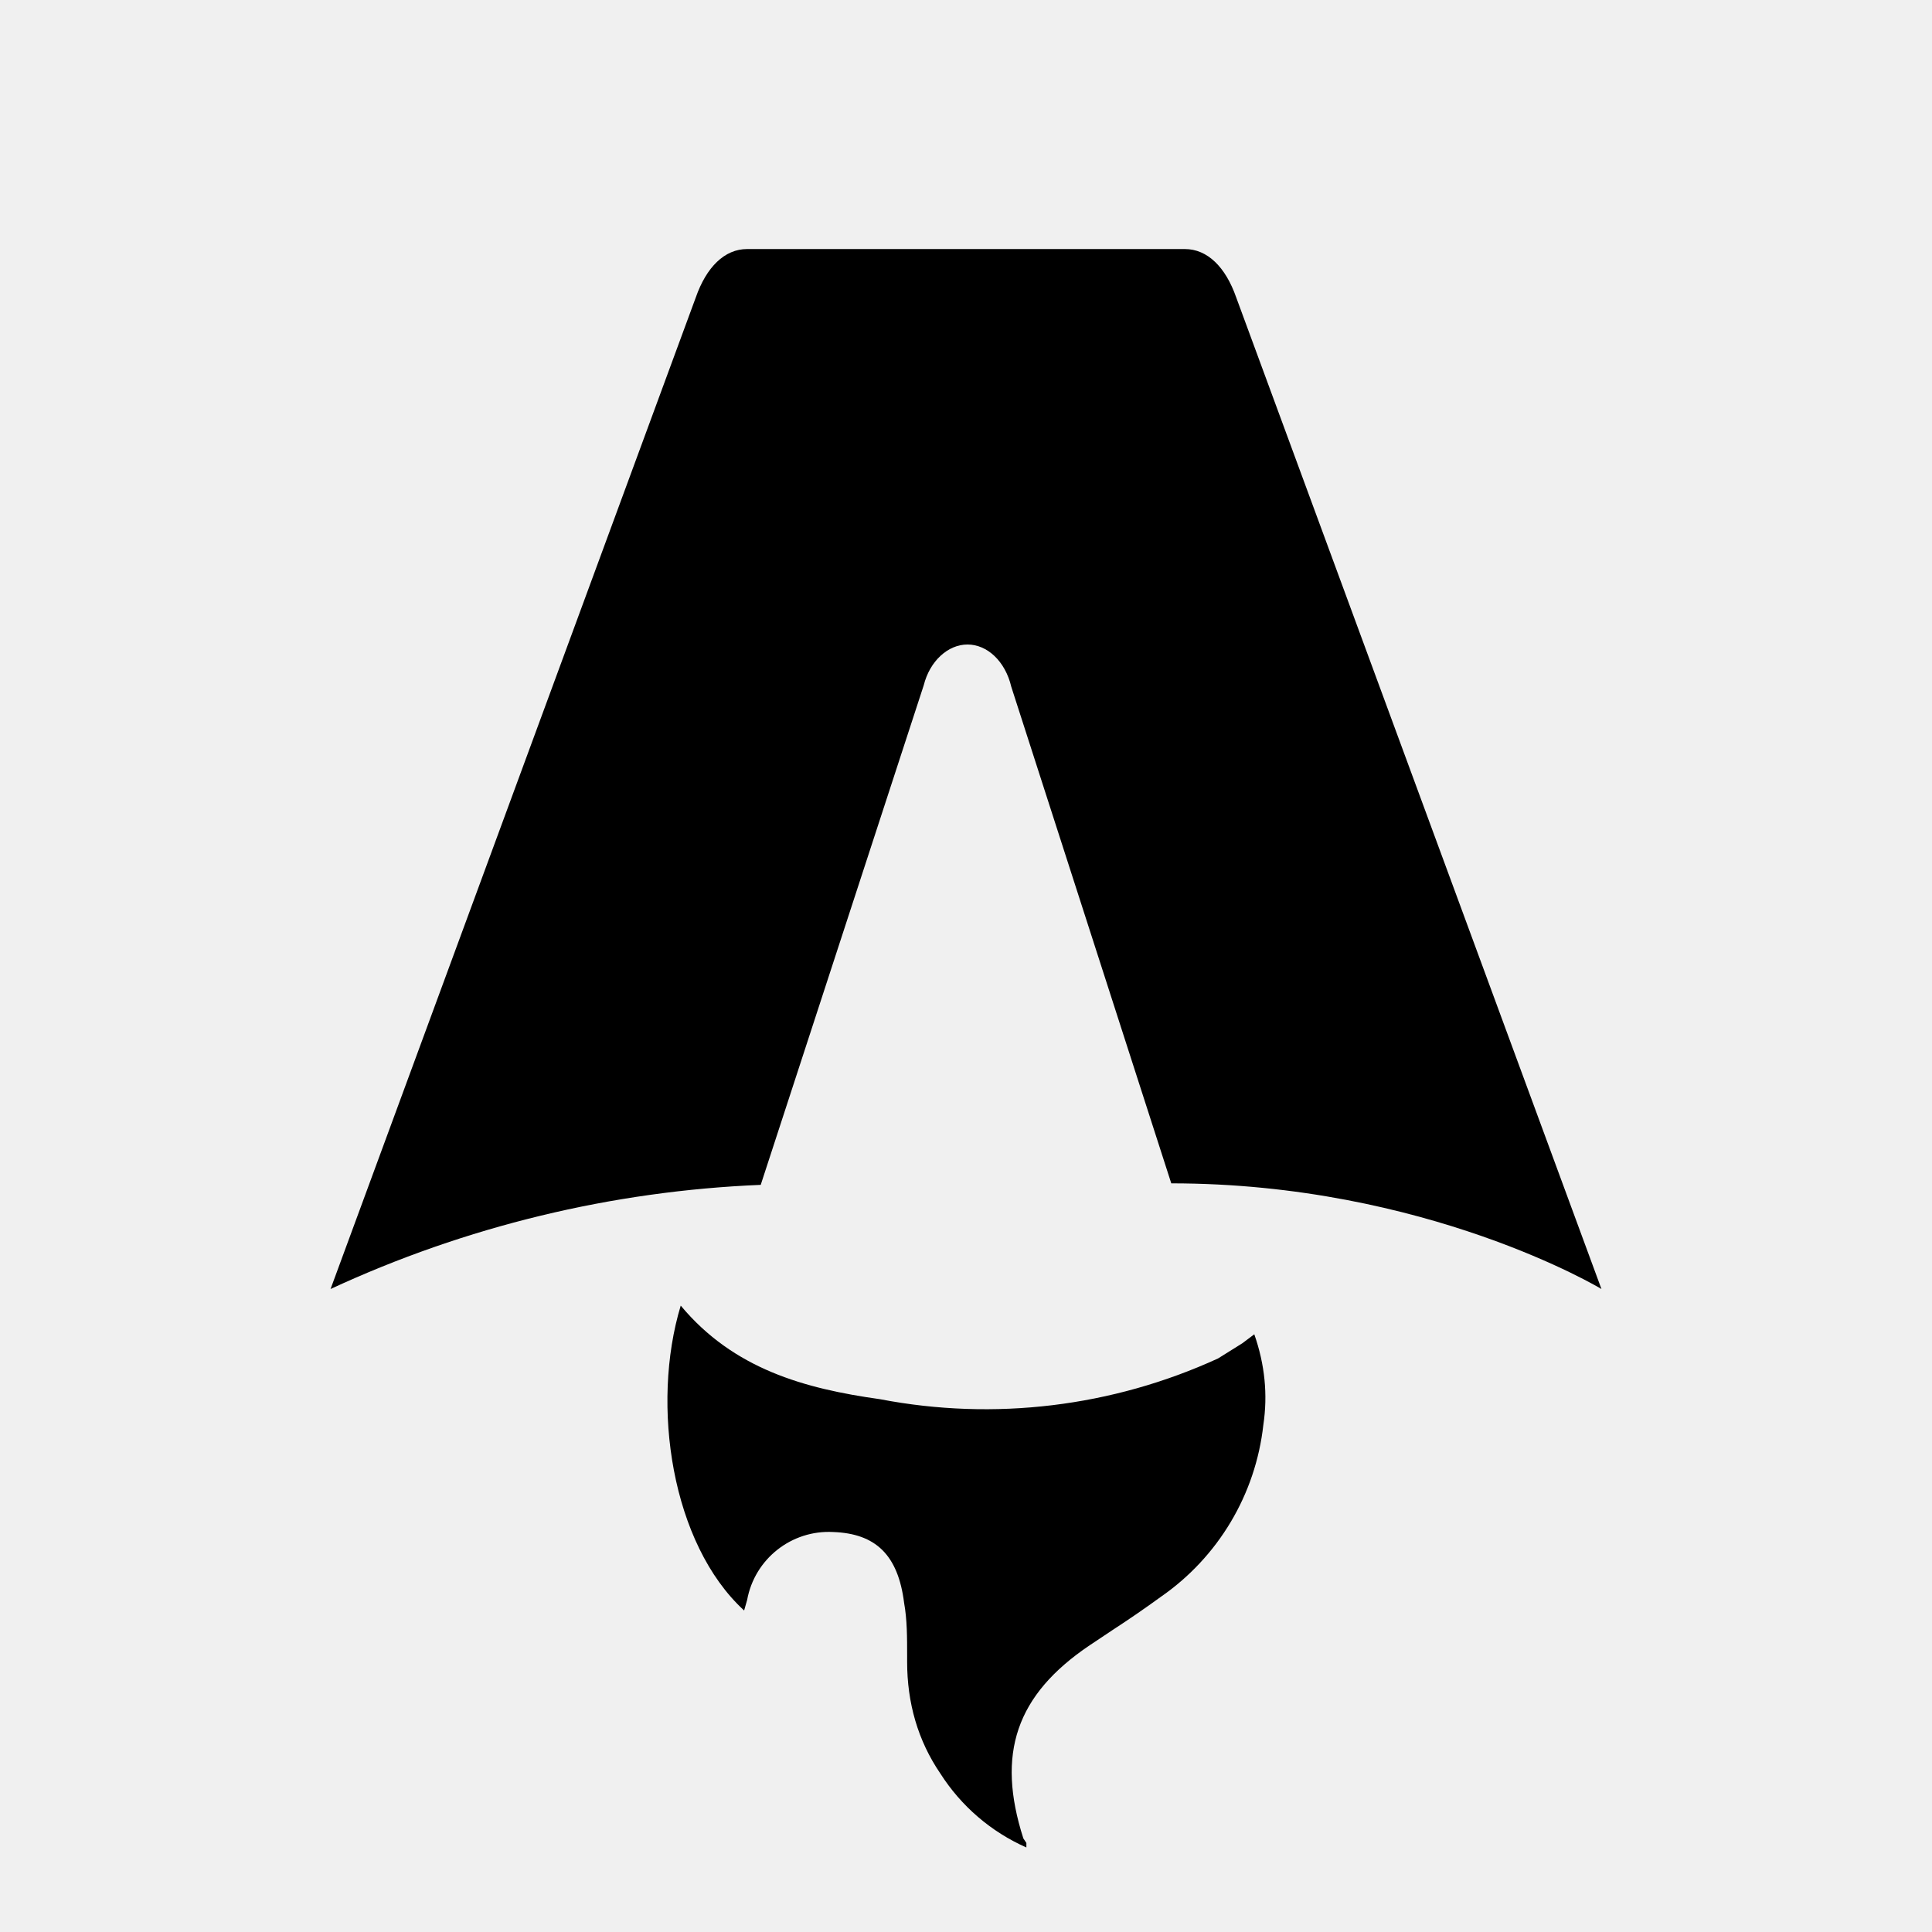
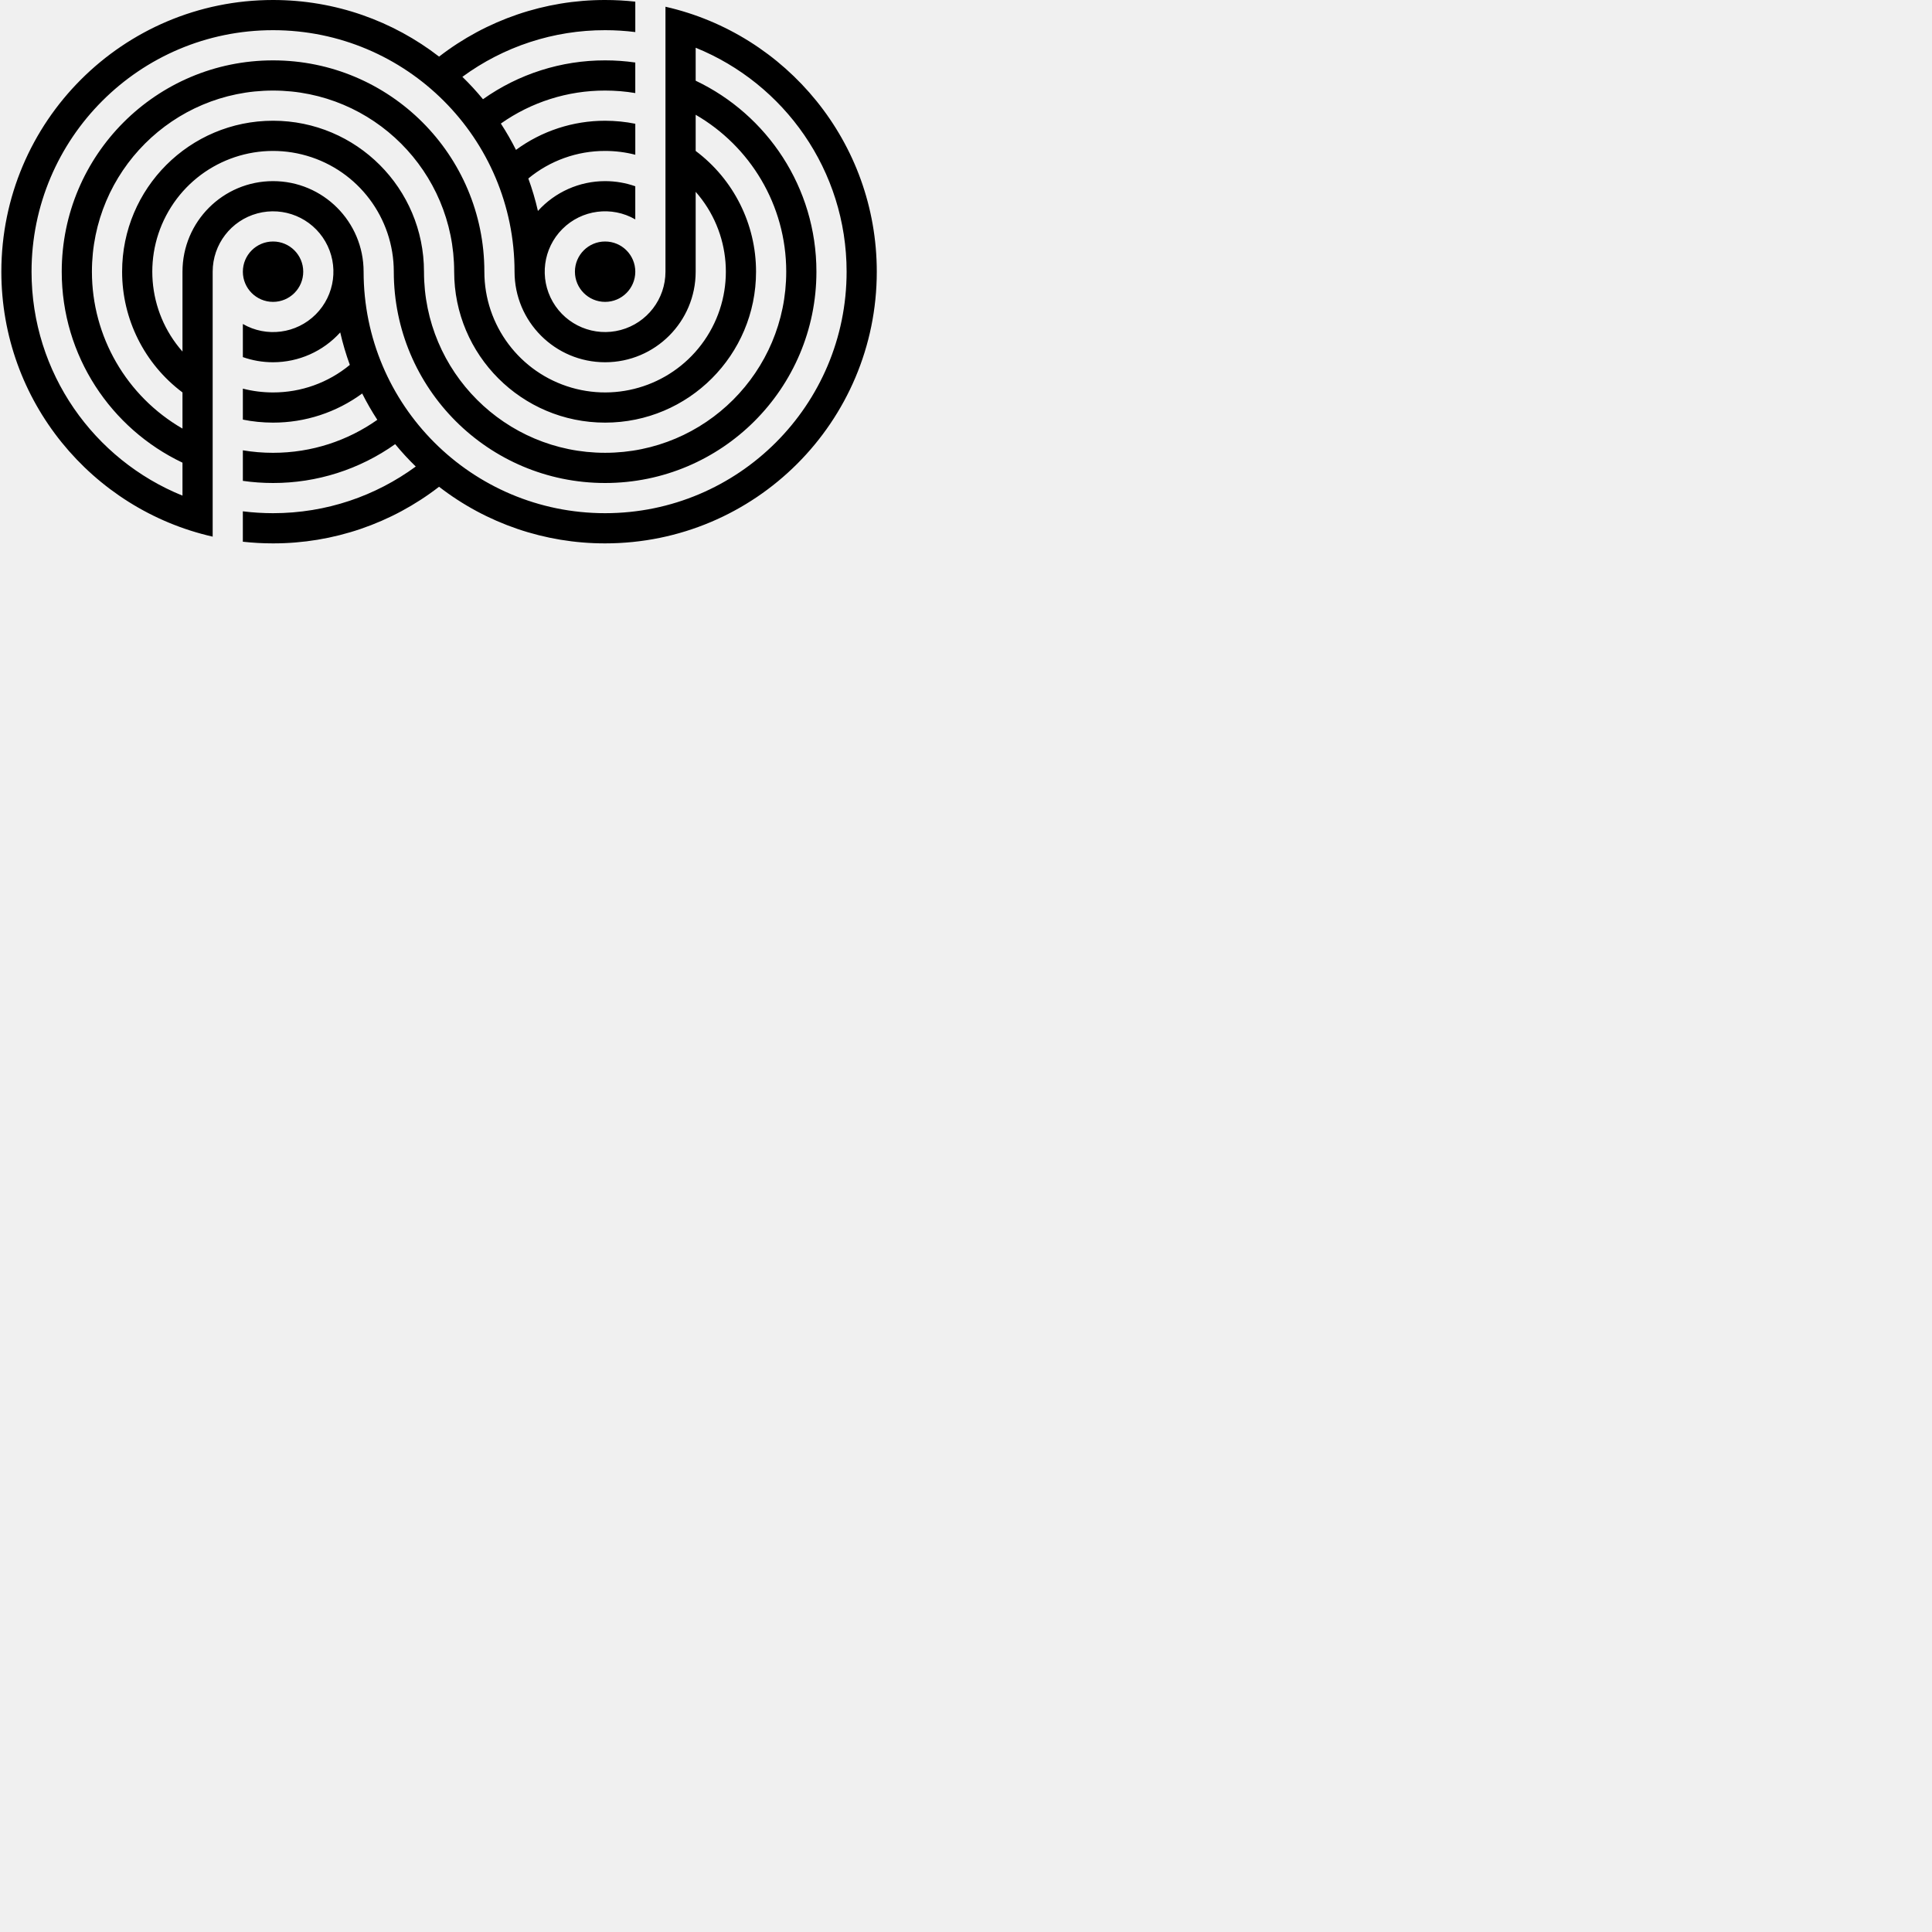
- <svg xmlns="http://www.w3.org/2000/svg" fill="none" viewBox="0 0 128 128">
-   <path d="M50.4 78.5a75.1 75.1 0 0 0-28.5 6.9l24.2-65.7c.7-2 1.9-3.2 3.4-3.2h29c1.5 0 2.7 1.2 3.4 3.2l24.2 65.7s-11.6-7-28.5-7L67 45.5c-.4-1.7-1.6-2.8-2.9-2.8-1.3 0-2.5 1.1-2.9 2.7L50.4 78.5Zm-1.1 28.2Zm-4.2-20.2c-2 6.6-.6 15.8 4.2 20.2a17.5 17.5 0 0 1 .2-.7 5.5 5.5 0 0 1 5.7-4.5c2.8.1 4.3 1.5 4.7 4.7.2 1.1.2 2.3.2 3.5v.4c0 2.7.7 5.2 2.2 7.4a13 13 0 0 0 5.7 4.9v-.3l-.2-.3c-1.8-5.6-.5-9.5 4.4-12.8l1.5-1a73 73 0 0 0 3.2-2.2 16 16 0 0 0 6.8-11.4c.3-2 .1-4-.6-6l-.8.6-1.6 1a37 37 0 0 1-22.4 2.7c-5-.7-9.7-2-13.2-6.2Z" />
-   <style>
-         path { fill: #000; }
-         @media (prefers-color-scheme: dark) {
-             path { fill: #FFF; }
-         }
-     </style>
+ <svg xmlns="http://www.w3.org/2000/svg" viewBox="0 0 128 128" fill="none">
+   <path d="M20.09 18a2 2 0 1 1-4 0 2 2 0 0 1 4 0m22 0a2 2 0 1 1-4 0 2 2 0 0 1 4 0" fill="#000" />
+   <path fill-rule="evenodd" clip-rule="evenodd" d="M40.09 0q1.014 0 2 .11v2.014a16 16 0 0 0-2-.124 15.92 15.92 0 0 0-9.456 3.091q.724.703 1.365 1.483A13.94 13.94 0 0 1 40.089 4q1.021 0 2 .142v2.024Q41.114 6 40.09 6a11.94 11.94 0 0 0-6.907 2.186q.548.841 1.002 1.744A9.96 9.96 0 0 1 40.09 8q1.03.002 2 .2v2.052a8 8 0 0 0-2-.252 7.96 7.96 0 0 0-5.087 1.825q.383 1.048.636 2.152A6 6 0 0 1 40.089 12c.702 0 1.375.12 2 .341v2.194a4 4 0 1 0 2 3.465V.446c8.017 1.819 14 8.988 14 17.554 0 9.941-8.058 18-18 18a17.93 17.93 0 0 1-11-3.751 17.93 17.93 0 0 1-11 3.751q-1.013 0-2-.11v-2.014q.985.123 2 .124c3.54 0 6.807-1.148 9.456-3.091a18 18 0 0 1-1.364-1.483A13.94 13.94 0 0 1 18.09 32q-1.02 0-2-.142v-2.024q.977.166 2 .166c2.573 0 4.955-.809 6.908-2.186q-.548-.841-1.002-1.744A9.96 9.96 0 0 1 18.09 28q-1.03-.002-2-.2v-2.052a8 8 0 0 0 2 .252 7.96 7.96 0 0 0 5.087-1.825 18 18 0 0 1-.636-2.152A6 6 0 0 1 18.09 24c-.701 0-1.375-.12-2-.341v-2.194a4 4 0 1 0-2-3.465v17.554C6.074 33.735.09 26.566.09 18c0-9.941 8.059-18 18-18 4.142 0 7.958 1.4 11 3.751A17.93 17.93 0 0 1 40.09 0m6 3.163v2.184c4.73 2.247 8 7.068 8 12.653 0 7.732-6.268 14-14 14s-14-6.268-14-14a8 8 0 1 0-14 5.292V18a6 6 0 0 1 12 0c0 8.837 7.163 16 16 16s16-7.163 16-16c0-6.715-4.137-12.463-10-14.837m-34 22.838v2.394A12 12 0 0 1 6.09 18c0-6.627 5.373-12 12-12s12 5.373 12 12c0 5.523 4.477 10 10 10s10-4.477 10-10a9.99 9.99 0 0 0-4-8V7.604c3.587 2.075 6 5.953 6 10.395 0 6.627-5.373 12-12 12-6.628 0-12-5.373-12-12 0-5.523-4.477-10-10-10s-10 4.477-10 10a9.99 9.99 0 0 0 4 8M4.09 18c0 5.585 3.27 10.406 8 12.653v2.184c-5.864-2.374-10-8.122-10-14.837 0-8.837 7.163-16 16-16s16 7.163 16 16a6 6 0 0 0 12 0v-5.292a8 8 0 1 1-14 5.292c0-7.732-6.268-14-14-14s-14 6.268-14 14" fill="#000" />
</svg>
